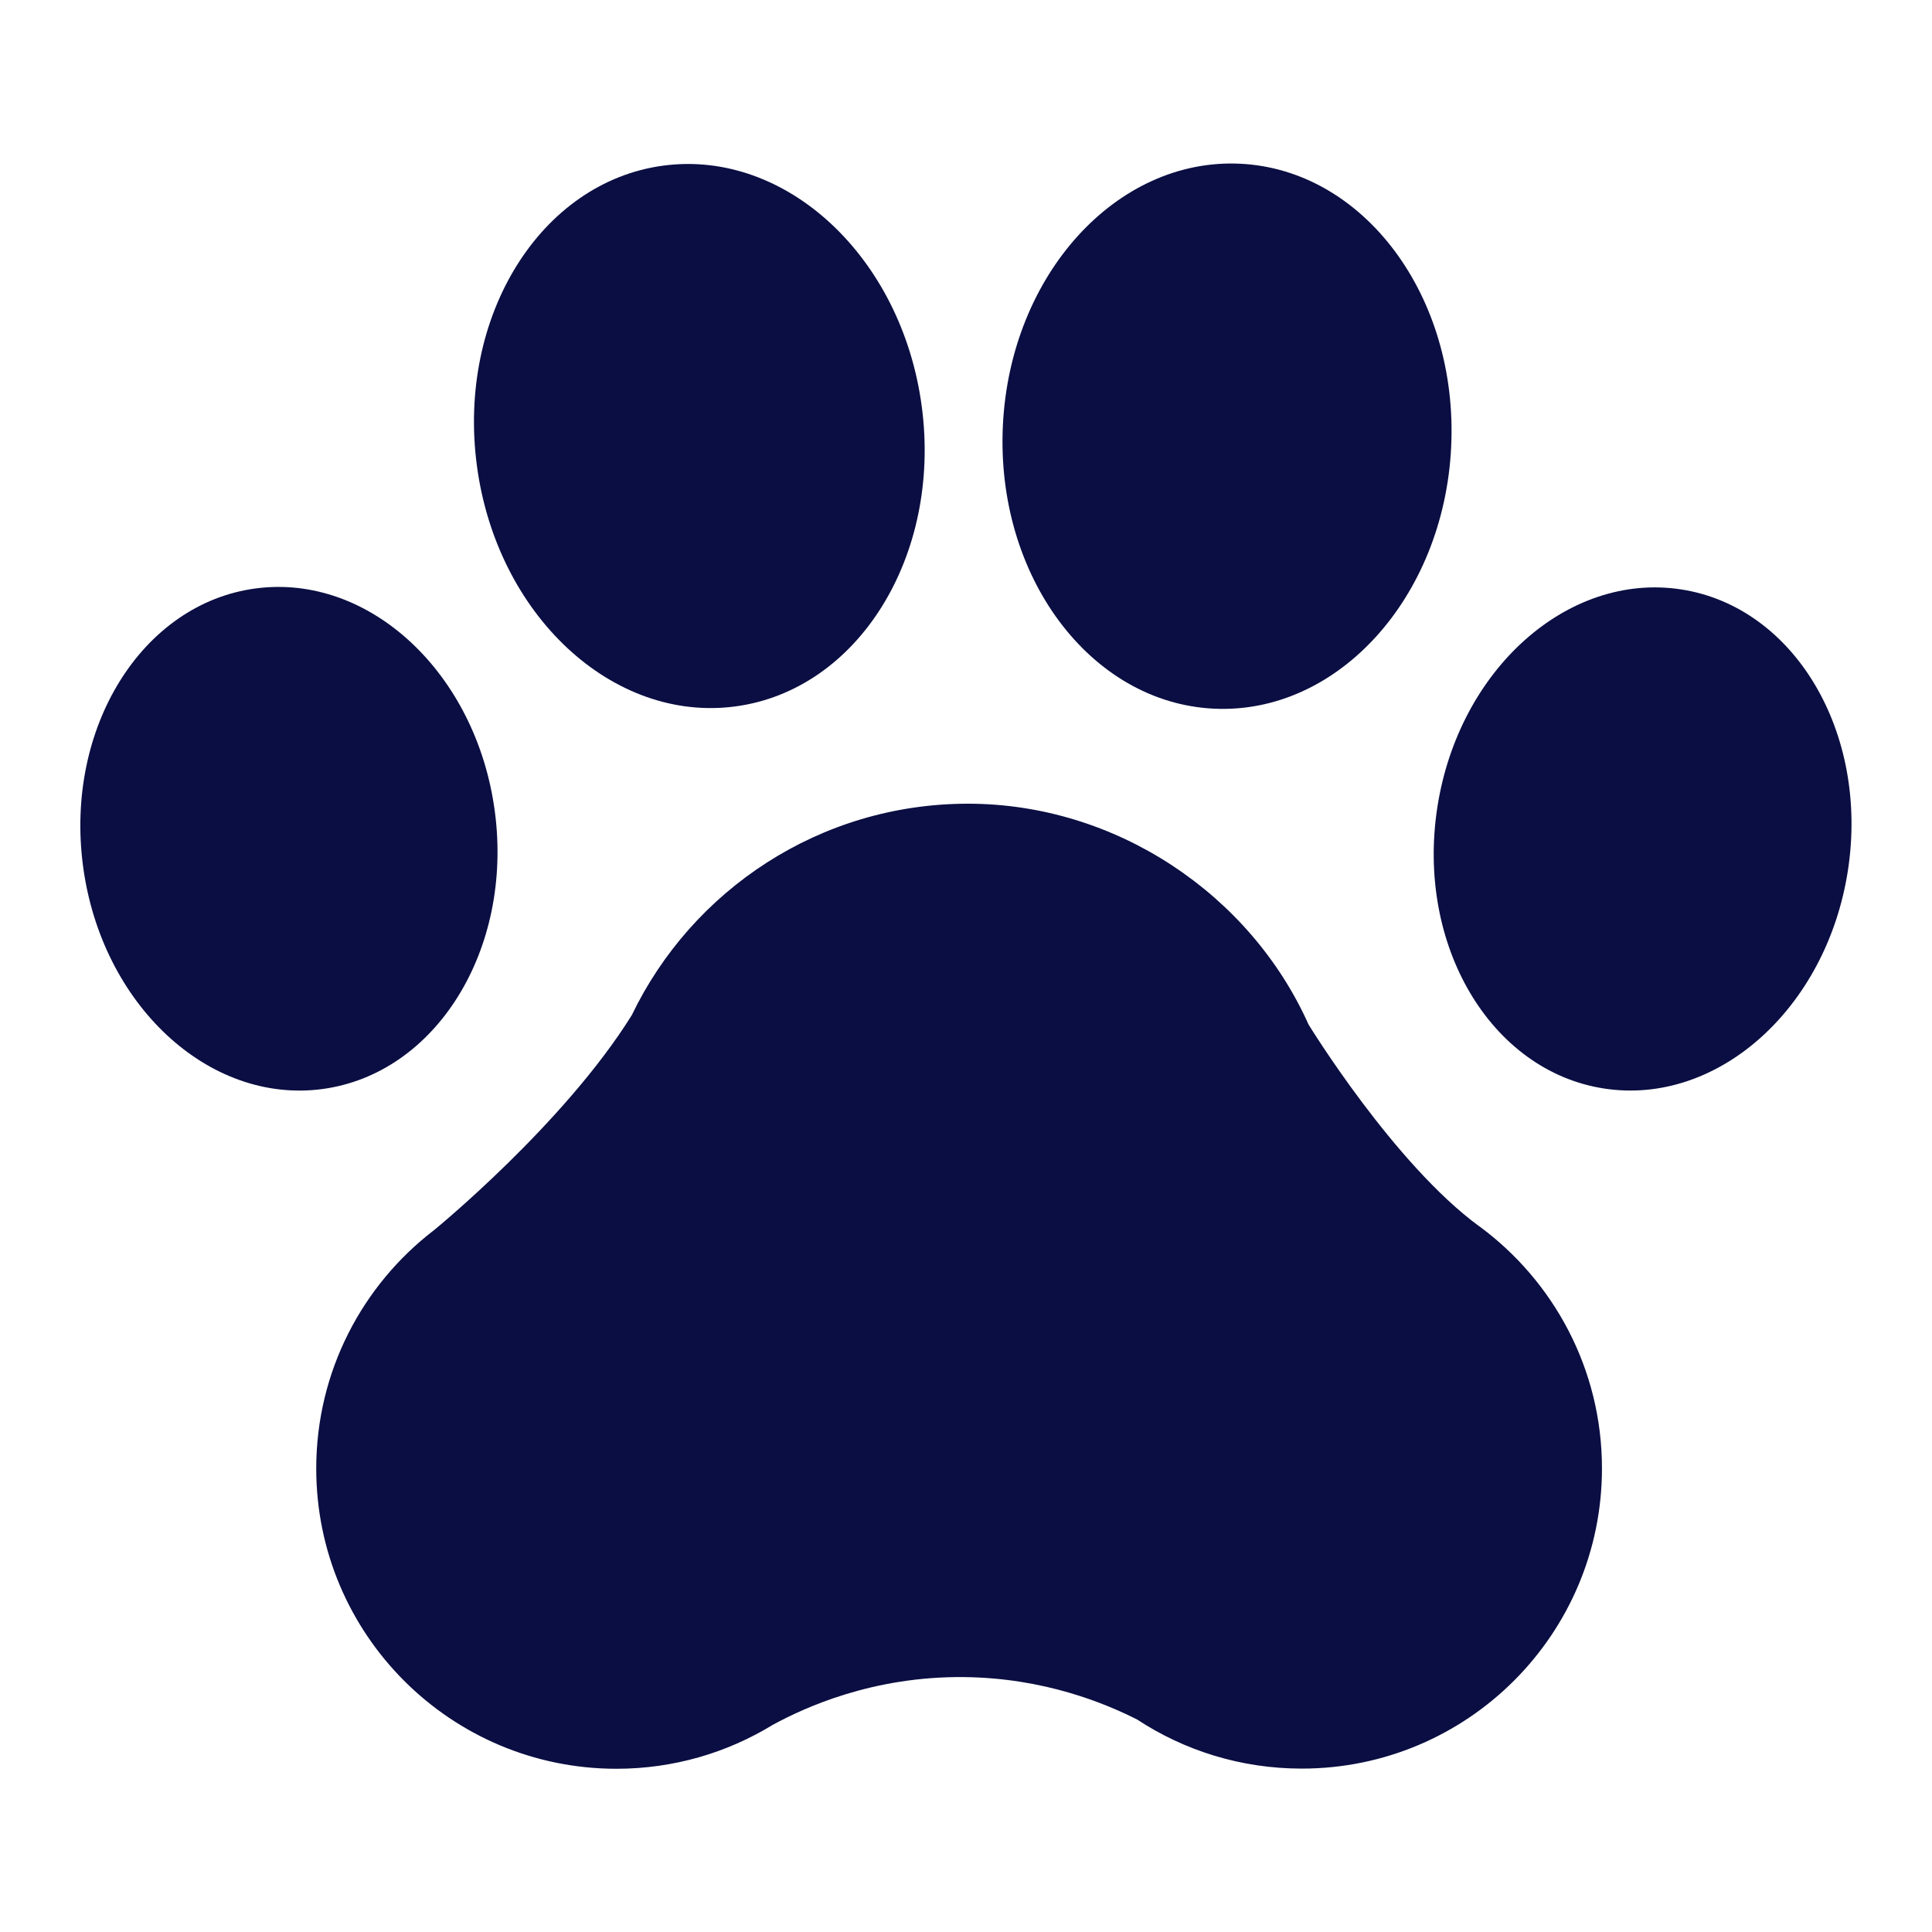
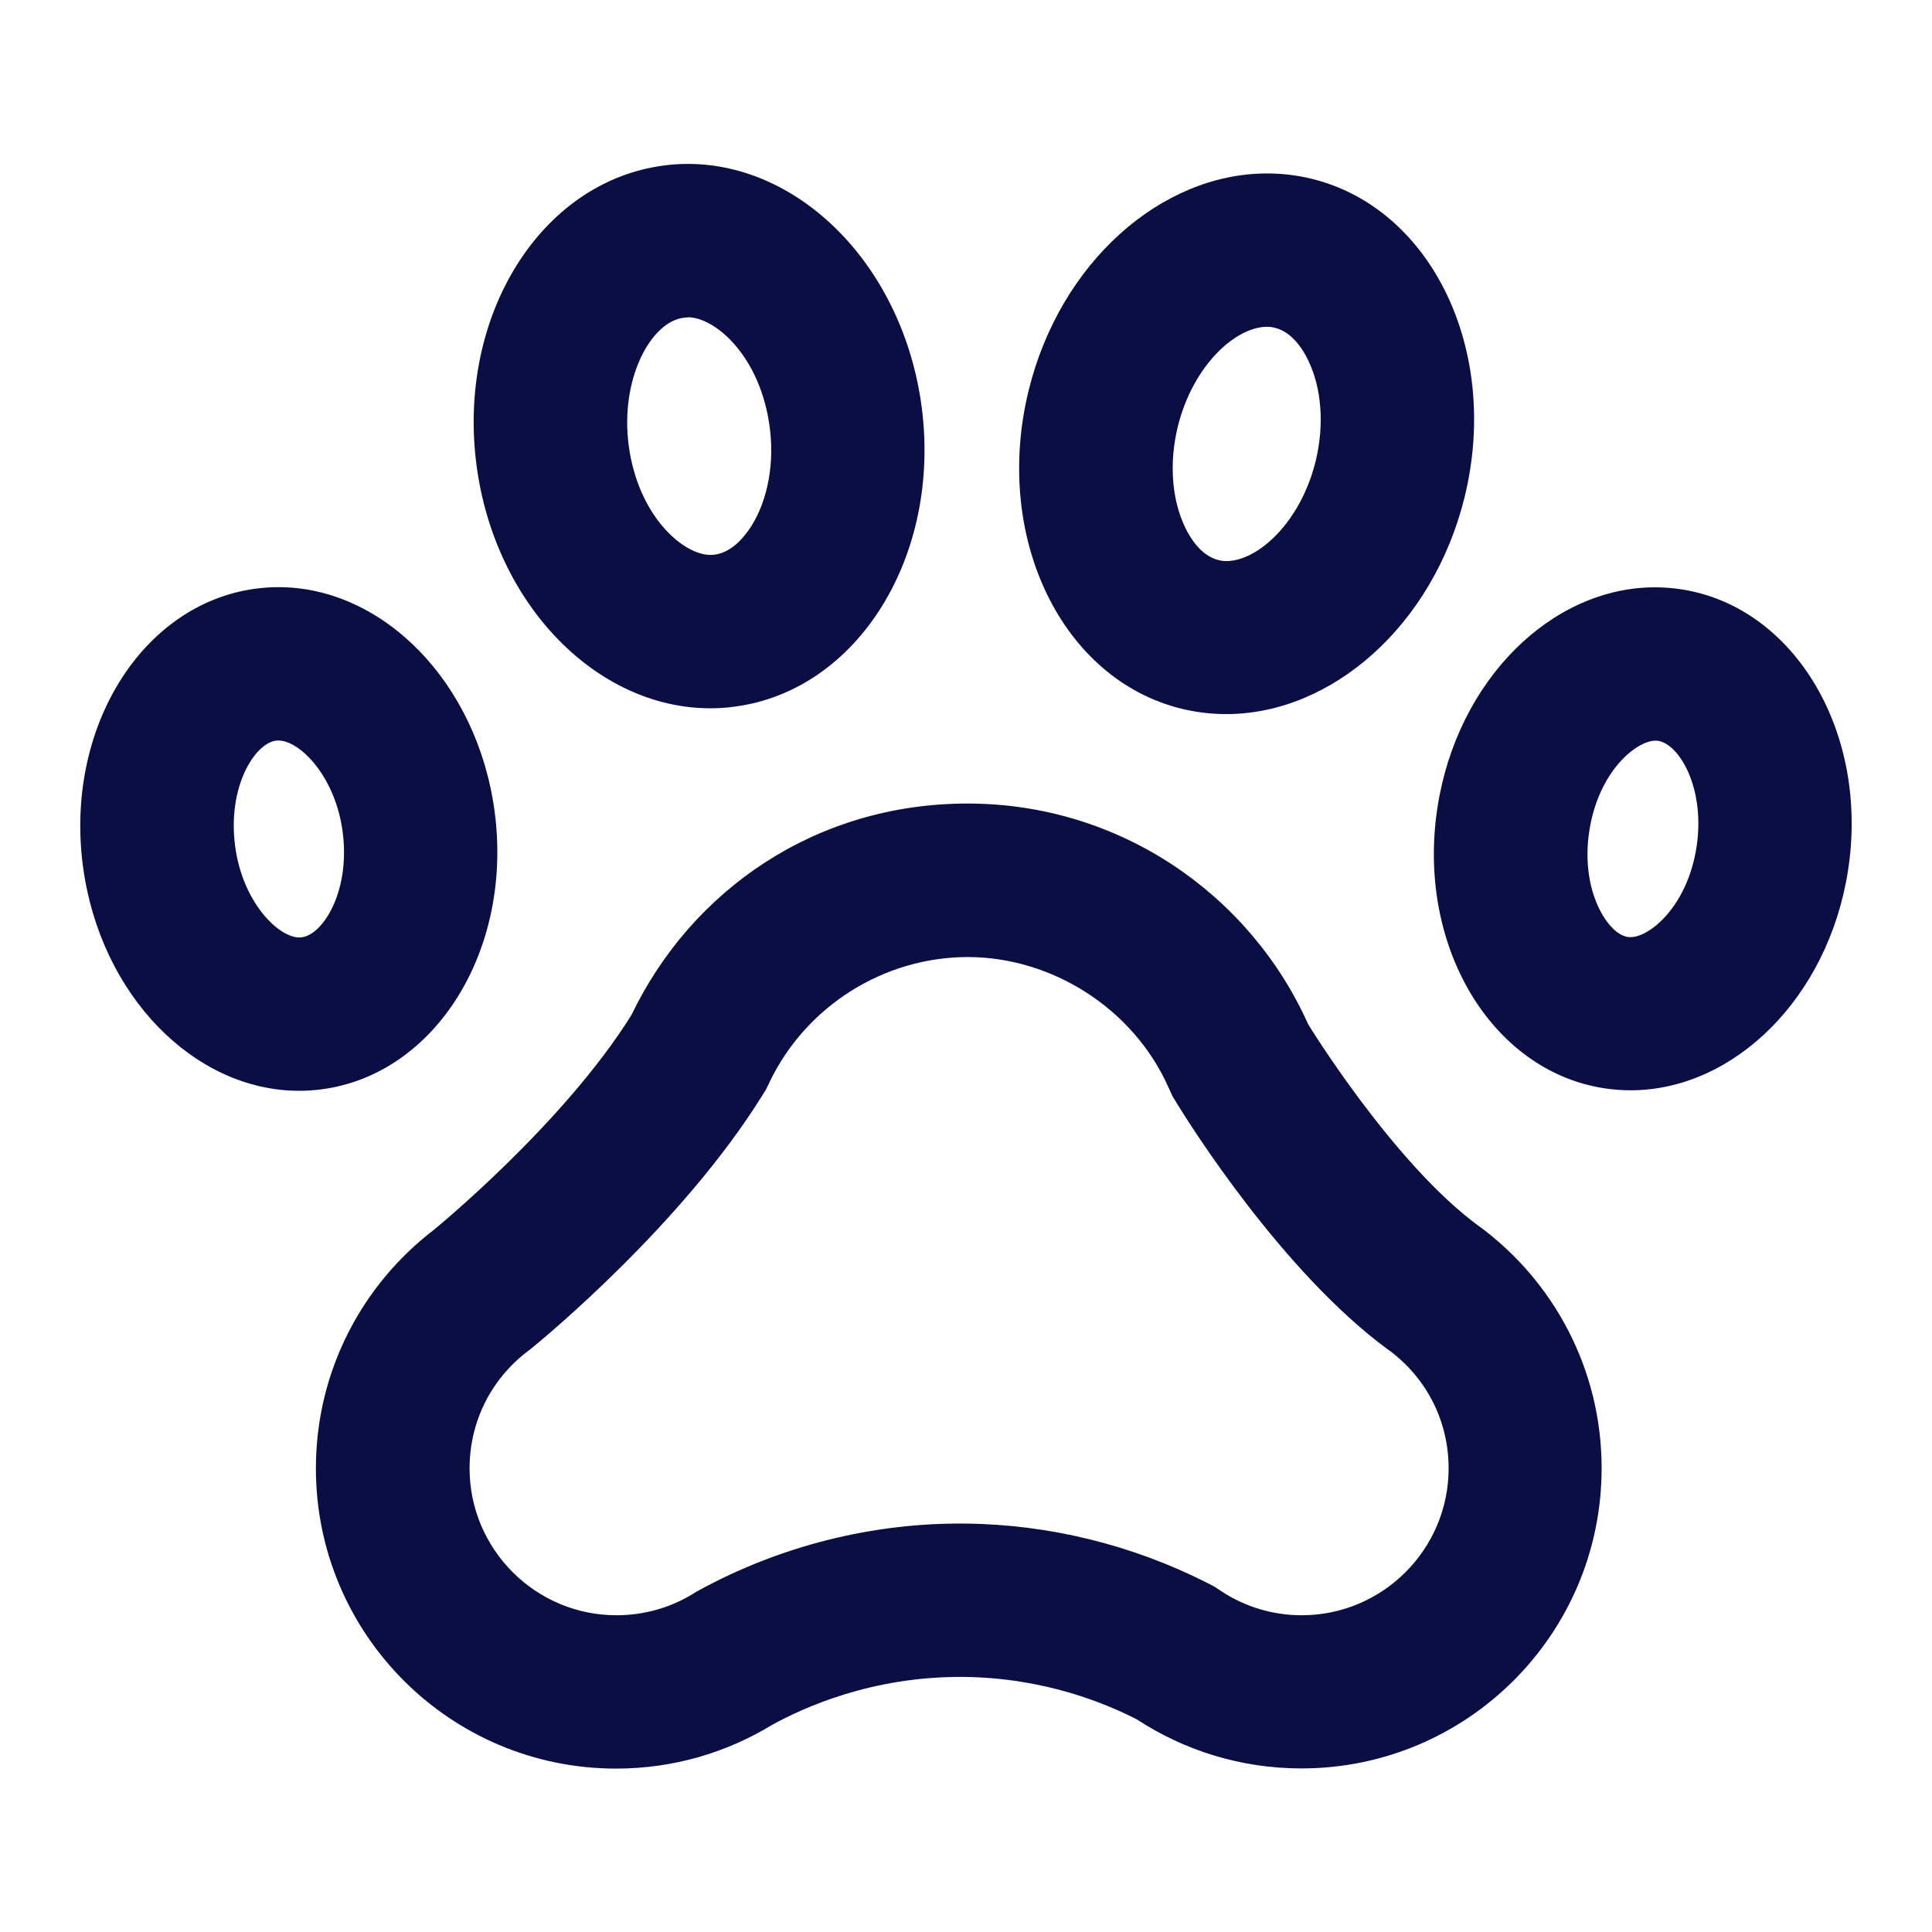
- <svg xmlns="http://www.w3.org/2000/svg" id="Layer_13" viewBox="0 0 113.39 113.39">
+ <svg xmlns="http://www.w3.org/2000/svg" version="1.1" viewBox="0 0 113.39 113.39">
  <defs>
-     <style>.cls-1{fill:#0a0e42;}</style>
+     <style>
+       .cls-1 {
+         fill: #0a0e42;
+       }
+     </style>
  </defs>
-   <ellipse class="cls-1" cx="16.96" cy="49.23" rx="12.19" ry="14.82" transform="translate(-6.34 2.66) rotate(-7.57)" />
-   <ellipse class="cls-1" cx="41.04" cy="25.59" rx="13.17" ry="16.01" transform="translate(-3.01 5.63) rotate(-7.57)" />
-   <ellipse class="cls-1" cx="72.01" cy="25.59" rx="16.01" ry="13.17" transform="translate(42.95 96.28) rotate(-87.21)" />
-   <ellipse class="cls-1" cx="96.41" cy="49.23" rx="14.82" ry="12.19" transform="translate(32.96 136.95) rotate(-81.17)" />
-   <path class="cls-1" d="M86.82,71.97c4.36,3.21,7.2,8.38,7.2,14.21,0,9.73-7.89,17.62-17.62,17.62-3.57,0-6.89-1.06-9.66-2.88-1.84-.93-5.42-2.44-10.15-2.49-5.38-.06-9.4,1.8-11.25,2.81-2.67,1.63-5.81,2.57-9.16,2.57-9.73,0-17.62-7.89-17.62-17.62,0-5.7,2.71-10.77,6.91-13.99,0,0,7.61-6.2,11.61-12.62,3.53-7.34,11.04-12.41,19.73-12.41s16.57,5.32,19.99,12.96c0,0,5.01,8.19,10.04,11.86" />
+   <g>
+     <g id="Layer_13">
+       <path class="cls-1" d="M16.34,43.46c1.25,0,3.34,2.09,3.77,5.36.46,3.47-1.14,6.02-2.39,6.19-.05,0-.1.01-.15.01-1.25,0-3.34-2.09-3.77-5.36-.46-3.47,1.14-6.02,2.39-6.19.05,0,.1-.01.16-.01M16.34,34.46c-.44,0-.89.03-1.34.09-6.67.89-11.21,8.18-10.13,16.3,1.01,7.57,6.54,13.17,12.69,13.17.44,0,.89-.03,1.34-.09,6.67-.89,11.21-8.18,10.13-16.3-1.01-7.57-6.54-13.17-12.69-13.17h0Z" />
+       <path class="cls-1" d="M40.37,18.62c1.61,0,4.25,2.29,4.8,6.42.29,2.15-.1,4.26-1.05,5.8-.36.58-1.12,1.57-2.16,1.71-.09.01-.18.02-.26.02-1.61,0-4.25-2.29-4.8-6.42-.52-3.92,1.3-7.25,3.21-7.5.09-.01.18-.02.26-.02M40.37,9.62c-.48,0-.96.03-1.45.1-7.21.96-12.11,8.84-10.95,17.61,1.09,8.18,7.07,14.24,13.72,14.24.48,0,.96-.03,1.45-.1,7.21-.96,12.11-8.84,10.95-17.61-1.09-8.18-7.07-14.24-13.72-14.24h0Z" />
+       <path class="cls-1" d="M97.13,43.47c.06,0,.12,0,.18.01,1.25.19,2.79,2.78,2.26,6.24-.55,3.51-2.77,5.28-3.86,5.28-.06,0-.12,0-.18-.01-.71-.11-1.28-.95-1.48-1.3-.77-1.31-1.06-3.11-.77-4.94.55-3.51,2.77-5.27,3.87-5.28M97.13,34.47c-6.07,0-11.6,5.44-12.76,12.89-1.26,8.09,3.12,15.48,9.77,16.51.52.08,1.04.12,1.56.12,6.07,0,11.6-5.44,12.76-12.89,1.26-8.09-3.12-15.48-9.77-16.51-.52-.08-1.04-.12-1.56-.12h0Z" />
+       <path class="cls-1" d="M81.49,79.22c2.24,1.65,3.53,4.18,3.53,6.96,0,4.75-3.87,8.62-8.62,8.62-1.69,0-3.32-.49-4.72-1.41l-.42-.28-.45-.23c-4.37-2.21-9.25-3.41-14.12-3.46-5.44-.06-10.84,1.29-15.64,3.9l-.2.11-.19.12c-1.34.82-2.89,1.25-4.48,1.25-4.75,0-8.62-3.87-8.62-8.62,0-2.7,1.23-5.2,3.38-6.85l.11-.08.1-.08c.9-.73,8.9-7.36,13.56-14.83l.26-.42.21-.44c2.14-4.44,6.7-7.31,11.62-7.31s9.7,3,11.77,7.63l.24.53.3.49c.61.99,6.12,9.84,12.41,14.43l5.3-7.27c-5.03-3.67-10.04-11.86-10.04-11.86-3.42-7.64-11.08-12.96-19.99-12.96s-16.2,5.07-19.73,12.41c-4,6.42-11.61,12.62-11.61,12.62-4.2,3.22-6.91,8.29-6.91,13.99,0,9.73,7.89,17.62,17.62,17.62,3.36,0,6.49-.94,9.16-2.57,1.85-1.01,5.86-2.86,11.25-2.81,4.73.05,8.31,1.55,10.15,2.49,2.78,1.82,6.1,2.88,9.66,2.88,9.73,0,17.62-7.89,17.62-17.62,0-5.83-2.83-11-7.2-14.21l-5.33,7.25h0Z" />
+       <path class="cls-1" d="M74.36,19.18h0c.16,0,.32.02.47.06,1.02.25,1.67,1.31,1.96,1.93.78,1.63.94,3.77.43,5.88-.89,3.63-3.41,5.88-5.24,5.88-.16,0-.32-.02-.47-.06-1.02-.25-1.67-1.31-1.96-1.93-.78-1.63-.94-3.77-.43-5.88.89-3.63,3.41-5.88,5.24-5.88M74.36,10.18c-6.2,0-12.14,5.21-13.99,12.74-2.1,8.59,1.93,16.96,8.99,18.68.87.21,1.74.31,2.61.31,6.2,0,12.14-5.21,13.99-12.74,2.1-8.59-1.93-16.96-8.99-18.68-.87-.21-1.74-.31-2.61-.31h0Z" />
+     </g>
+   </g>
</svg>
